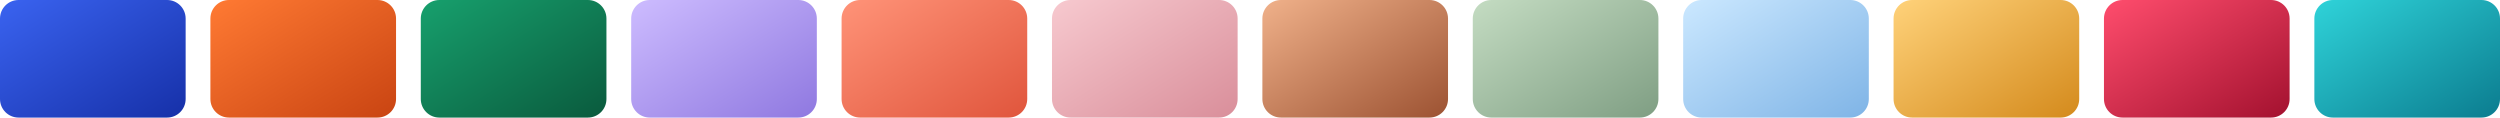
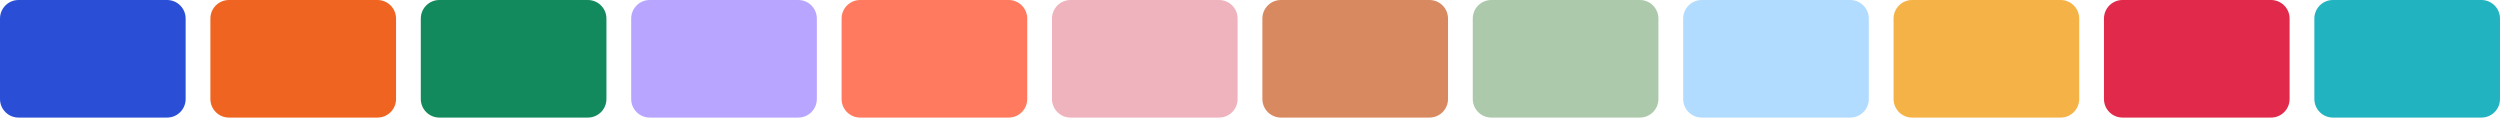
<svg xmlns="http://www.w3.org/2000/svg" viewBox="0 0 404 19">
-   <defs>
-     <linearGradient id="g0" x1="0" y1="0" x2="1" y2="1">
-       <stop offset="0" stop-color="#3a63f0" />
-       <stop offset="1" stop-color="#1630a8" />
-     </linearGradient>
-     <linearGradient id="g1" x1="0" y1="0" x2="1" y2="1">
-       <stop offset="0" stop-color="#ff7a33" />
-       <stop offset="1" stop-color="#c94412" />
-     </linearGradient>
-     <linearGradient id="g2" x1="0" y1="0" x2="1" y2="1">
-       <stop offset="0" stop-color="#17a06d" />
-       <stop offset="1" stop-color="#0a5a3d" />
-     </linearGradient>
-     <linearGradient id="g3" x1="0" y1="0" x2="1" y2="1">
-       <stop offset="0" stop-color="#cdbcff" />
-       <stop offset="1" stop-color="#8f78e0" />
-     </linearGradient>
-     <linearGradient id="g4" x1="0" y1="0" x2="1" y2="1">
-       <stop offset="0" stop-color="#ff9378" />
-       <stop offset="1" stop-color="#e0553c" />
-     </linearGradient>
-     <linearGradient id="g5" x1="0" y1="0" x2="1" y2="1">
-       <stop offset="0" stop-color="#f7c9cf" />
-       <stop offset="1" stop-color="#d98e9a" />
-     </linearGradient>
-     <linearGradient id="g6" x1="0" y1="0" x2="1" y2="1">
-       <stop offset="0" stop-color="#f0b18a" />
-       <stop offset="1" stop-color="#9c5232" />
-     </linearGradient>
-     <linearGradient id="g7" x1="0" y1="0" x2="1" y2="1">
-       <stop offset="0" stop-color="#c4dcc2" />
-       <stop offset="1" stop-color="#7f9e83" />
-     </linearGradient>
-     <linearGradient id="g8" x1="0" y1="0" x2="1" y2="1">
-       <stop offset="0" stop-color="#cbe8ff" />
-       <stop offset="1" stop-color="#7fb4e6" />
-     </linearGradient>
-     <linearGradient id="g9" x1="0" y1="0" x2="1" y2="1">
-       <stop offset="0" stop-color="#ffd27a" />
-       <stop offset="1" stop-color="#d48a1c" />
-     </linearGradient>
-     <linearGradient id="g10" x1="0" y1="0" x2="1" y2="1">
-       <stop offset="0" stop-color="#ff4d6d" />
-       <stop offset="1" stop-color="#a3112f" />
-     </linearGradient>
-     <linearGradient id="g11" x1="0" y1="0" x2="1" y2="1">
-       <stop offset="0" stop-color="#2fd3d9" />
-       <stop offset="1" stop-color="#0b7c8f" />
-     </linearGradient>
-   </defs>
-   <rect x="0" y="0" width="30" height="19" rx="3" fill="url(#g0)" />
-   <rect x="34" y="0" width="30" height="19" rx="3" fill="url(#g1)" />
-   <rect x="68" y="0" width="30" height="19" rx="3" fill="url(#g2)" />
-   <rect x="102" y="0" width="30" height="19" rx="3" fill="url(#g3)" />
-   <rect x="136" y="0" width="30" height="19" rx="3" fill="url(#g4)" />
-   <rect x="170" y="0" width="30" height="19" rx="3" fill="url(#g5)" />
-   <rect x="204" y="0" width="30" height="19" rx="3" fill="url(#g6)" />
-   <rect x="238" y="0" width="30" height="19" rx="3" fill="url(#g7)" />
-   <rect x="272" y="0" width="30" height="19" rx="3" fill="url(#g8)" />
-   <rect x="306" y="0" width="30" height="19" rx="3" fill="url(#g9)" />
-   <rect x="340" y="0" width="30" height="19" rx="3" fill="url(#g10)" />
-   <rect x="374" y="0" width="30" height="19" rx="3" fill="url(#g11)" />
+   <rect x="0" y="0" width="30" height="19" rx="3" fill="#2a4fd6" />
+   <rect x="34" y="0" width="30" height="19" rx="3" fill="#ef6420" />
+   <rect x="68" y="0" width="30" height="19" rx="3" fill="#138a5e" />
+   <rect x="102" y="0" width="30" height="19" rx="3" fill="#b8a5ff" />
+   <rect x="136" y="0" width="30" height="19" rx="3" fill="#ff7a5f" />
+   <rect x="170" y="0" width="30" height="19" rx="3" fill="#efb3bd" />
+   <rect x="204" y="0" width="30" height="19" rx="3" fill="#d9895f" />
+   <rect x="238" y="0" width="30" height="19" rx="3" fill="#adc9ab" />
+   <rect x="272" y="0" width="30" height="19" rx="3" fill="#b2dcff" />
+   <rect x="306" y="0" width="30" height="19" rx="3" fill="#f5b347" />
+   <rect x="340" y="0" width="30" height="19" rx="3" fill="#e0294b" />
+   <rect x="374" y="0" width="30" height="19" rx="3" fill="#22b3c0" />
</svg>
